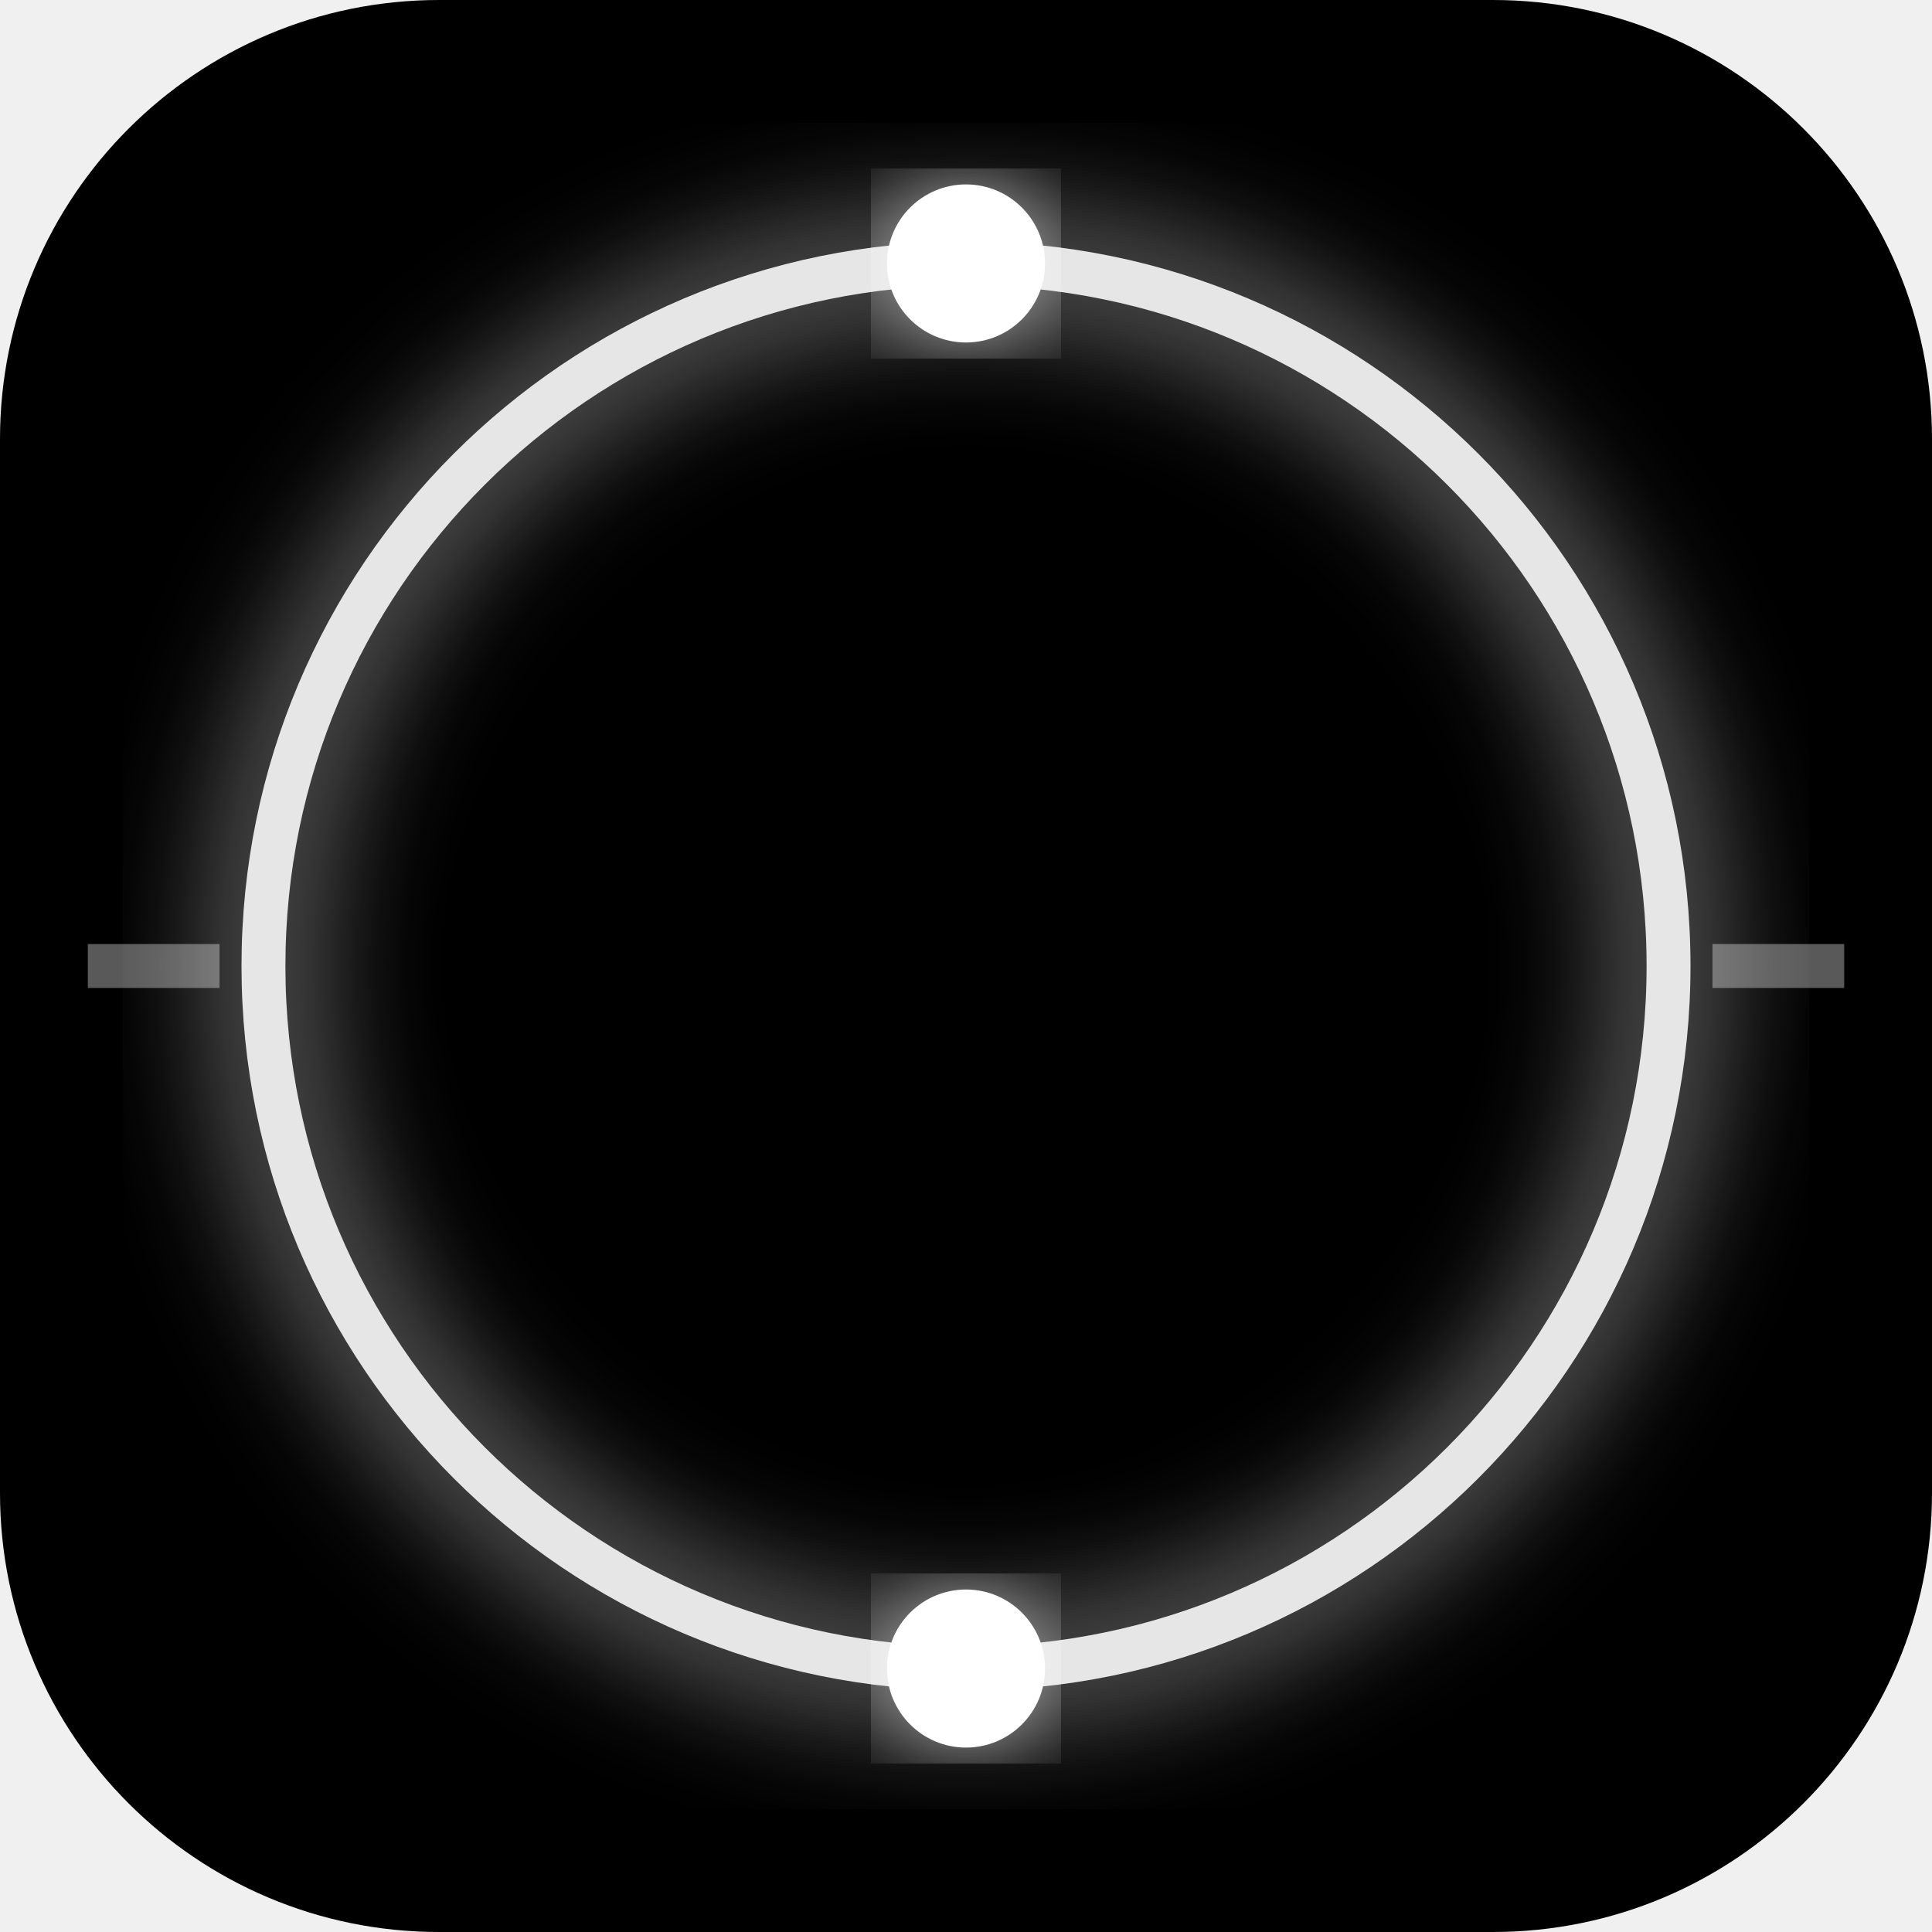
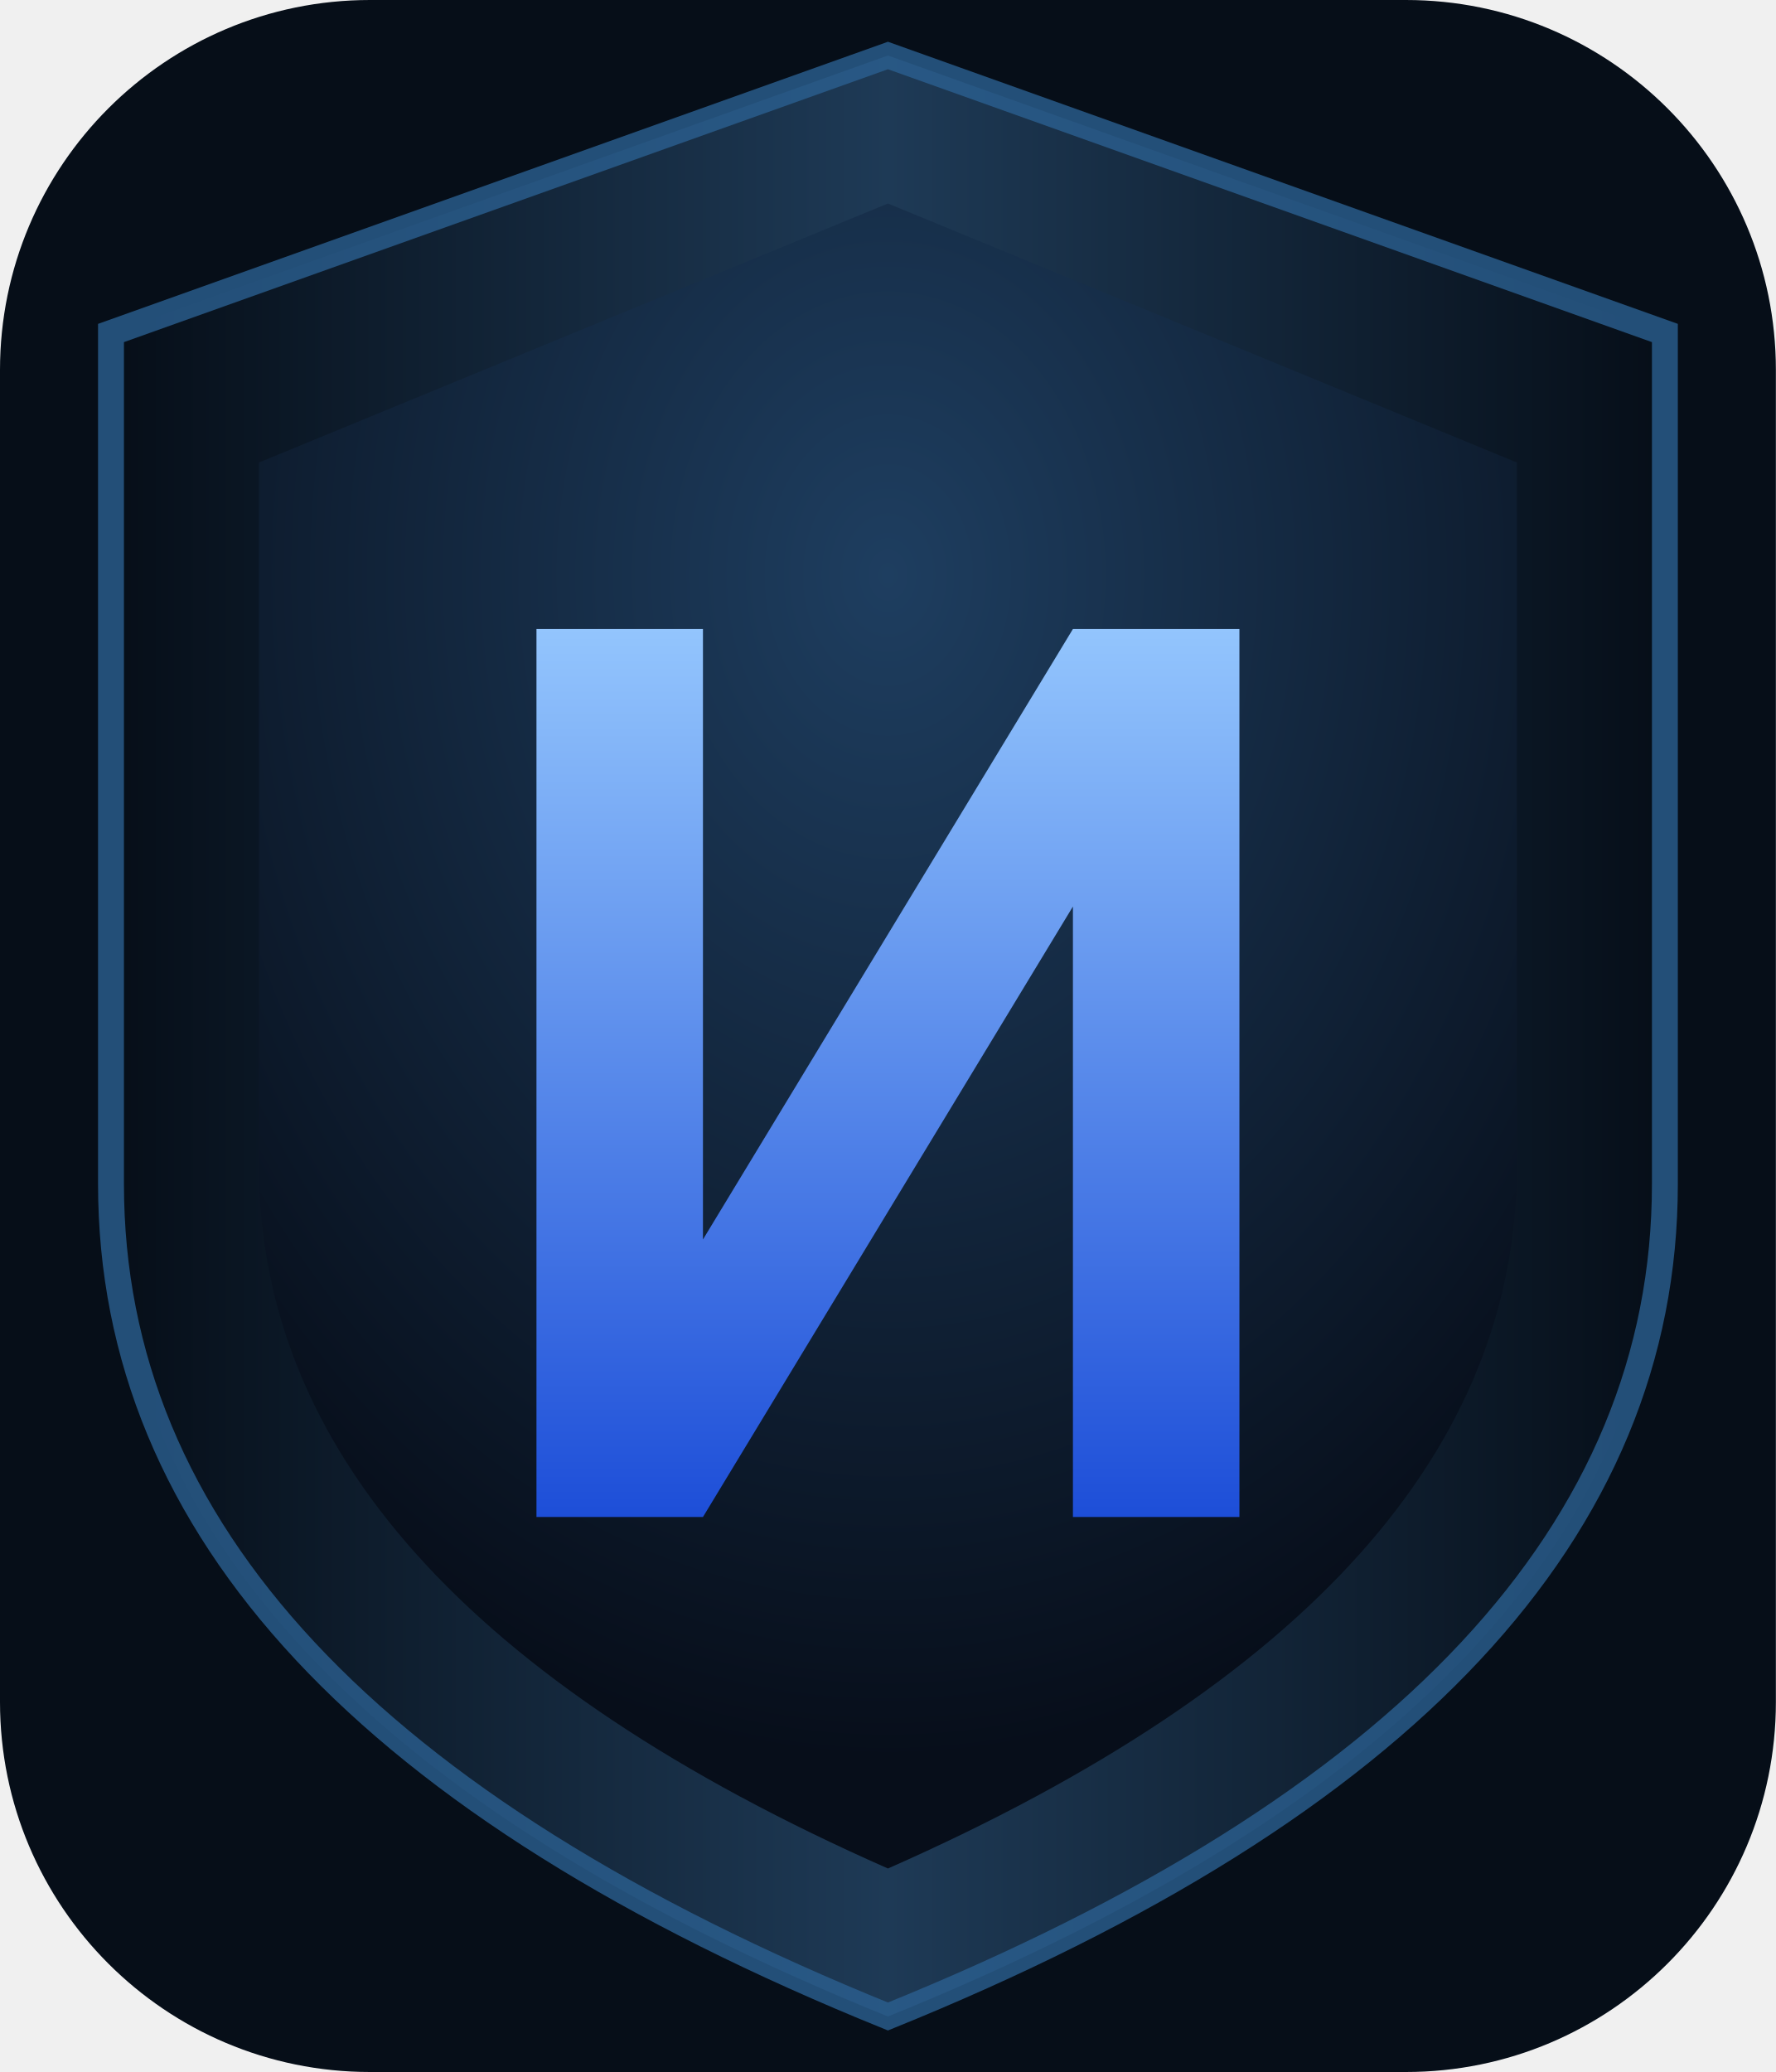
- <svg xmlns="http://www.w3.org/2000/svg" viewBox="0 0 44 44" fill="none">
-   <rect width="44" height="44" rx="10" fill="#000000" />
-   <filter id="g">
-     <feGaussianBlur stdDeviation="1.5" result="b" />
-     <feMerge>
-       <feMergeNode in="b" />
-       <feMergeNode in="SourceGraphic" />
-     </feMerge>
-   </filter>
-   <circle cx="22" cy="22" r="16" stroke="white" stroke-width="1" fill="none" opacity="0.9" filter="url(#g)" />
-   <circle cx="22" cy="6" r="1.8" fill="white" filter="url(#g)" />
-   <circle cx="22" cy="38" r="1.8" fill="white" filter="url(#g)" />
-   <line x1="2" y1="22" x2="5" y2="22" stroke="white" stroke-width="1" opacity="0.35" />
-   <line x1="39" y1="22" x2="42" y2="22" stroke="white" stroke-width="1" opacity="0.35" />
+ <svg xmlns="http://www.w3.org/2000/svg" viewBox="0 0 48 56" fill="none">
+   <rect width="48" height="56" rx="10" fill="#060E18" />
+   <defs>
+     <linearGradient id="f-frame" x1="0" y1="0" x2="1" y2="0">
+       <stop offset="0%" stop-color="#060E18" />
+       <stop offset="50%" stop-color="#1E3A56" />
+       <stop offset="100%" stop-color="#060E18" />
+     </linearGradient>
+     <radialGradient id="f-face" cx="50%" cy="22%" r="72%">
+       <stop offset="0%" stop-color="#1E3E60" />
+       <stop offset="100%" stop-color="#070E1A" />
+     </radialGradient>
+     <linearGradient id="f-n" x1="0" y1="0" x2="0" y2="1">
+       <stop offset="0%" stop-color="#93C5FD" />
+       <stop offset="100%" stop-color="#1D4ED8" />
+     </linearGradient>
+   </defs>
+   <path d="M24,1.5 L45,9 L45,32 Q45,46 24,54.5 Q3,46 3,32 L3,9 Z" fill="url(#f-frame)" />
+   <path d="M24,5.5 L41,12.5 L41,31.5 Q41,43 24,50.5 Q7,43 7,31.5 L7,12.5 Z" fill="url(#f-face)" />
+   <path d="M14.5,17 L19,17 L19,33.5 L29,17 L33.5,17 L33.5,41 L29,41 L29,24.5 L19,41 L14.5,41 Z" fill="url(#f-n)" />
+   <path d="M24,1.5 L45,9 L45,32 Q45,46 24,54.5 Q3,46 3,32 L3,9 Z" stroke="#2A5F90" stroke-width="0.7" fill="none" opacity="0.8" />
</svg>
